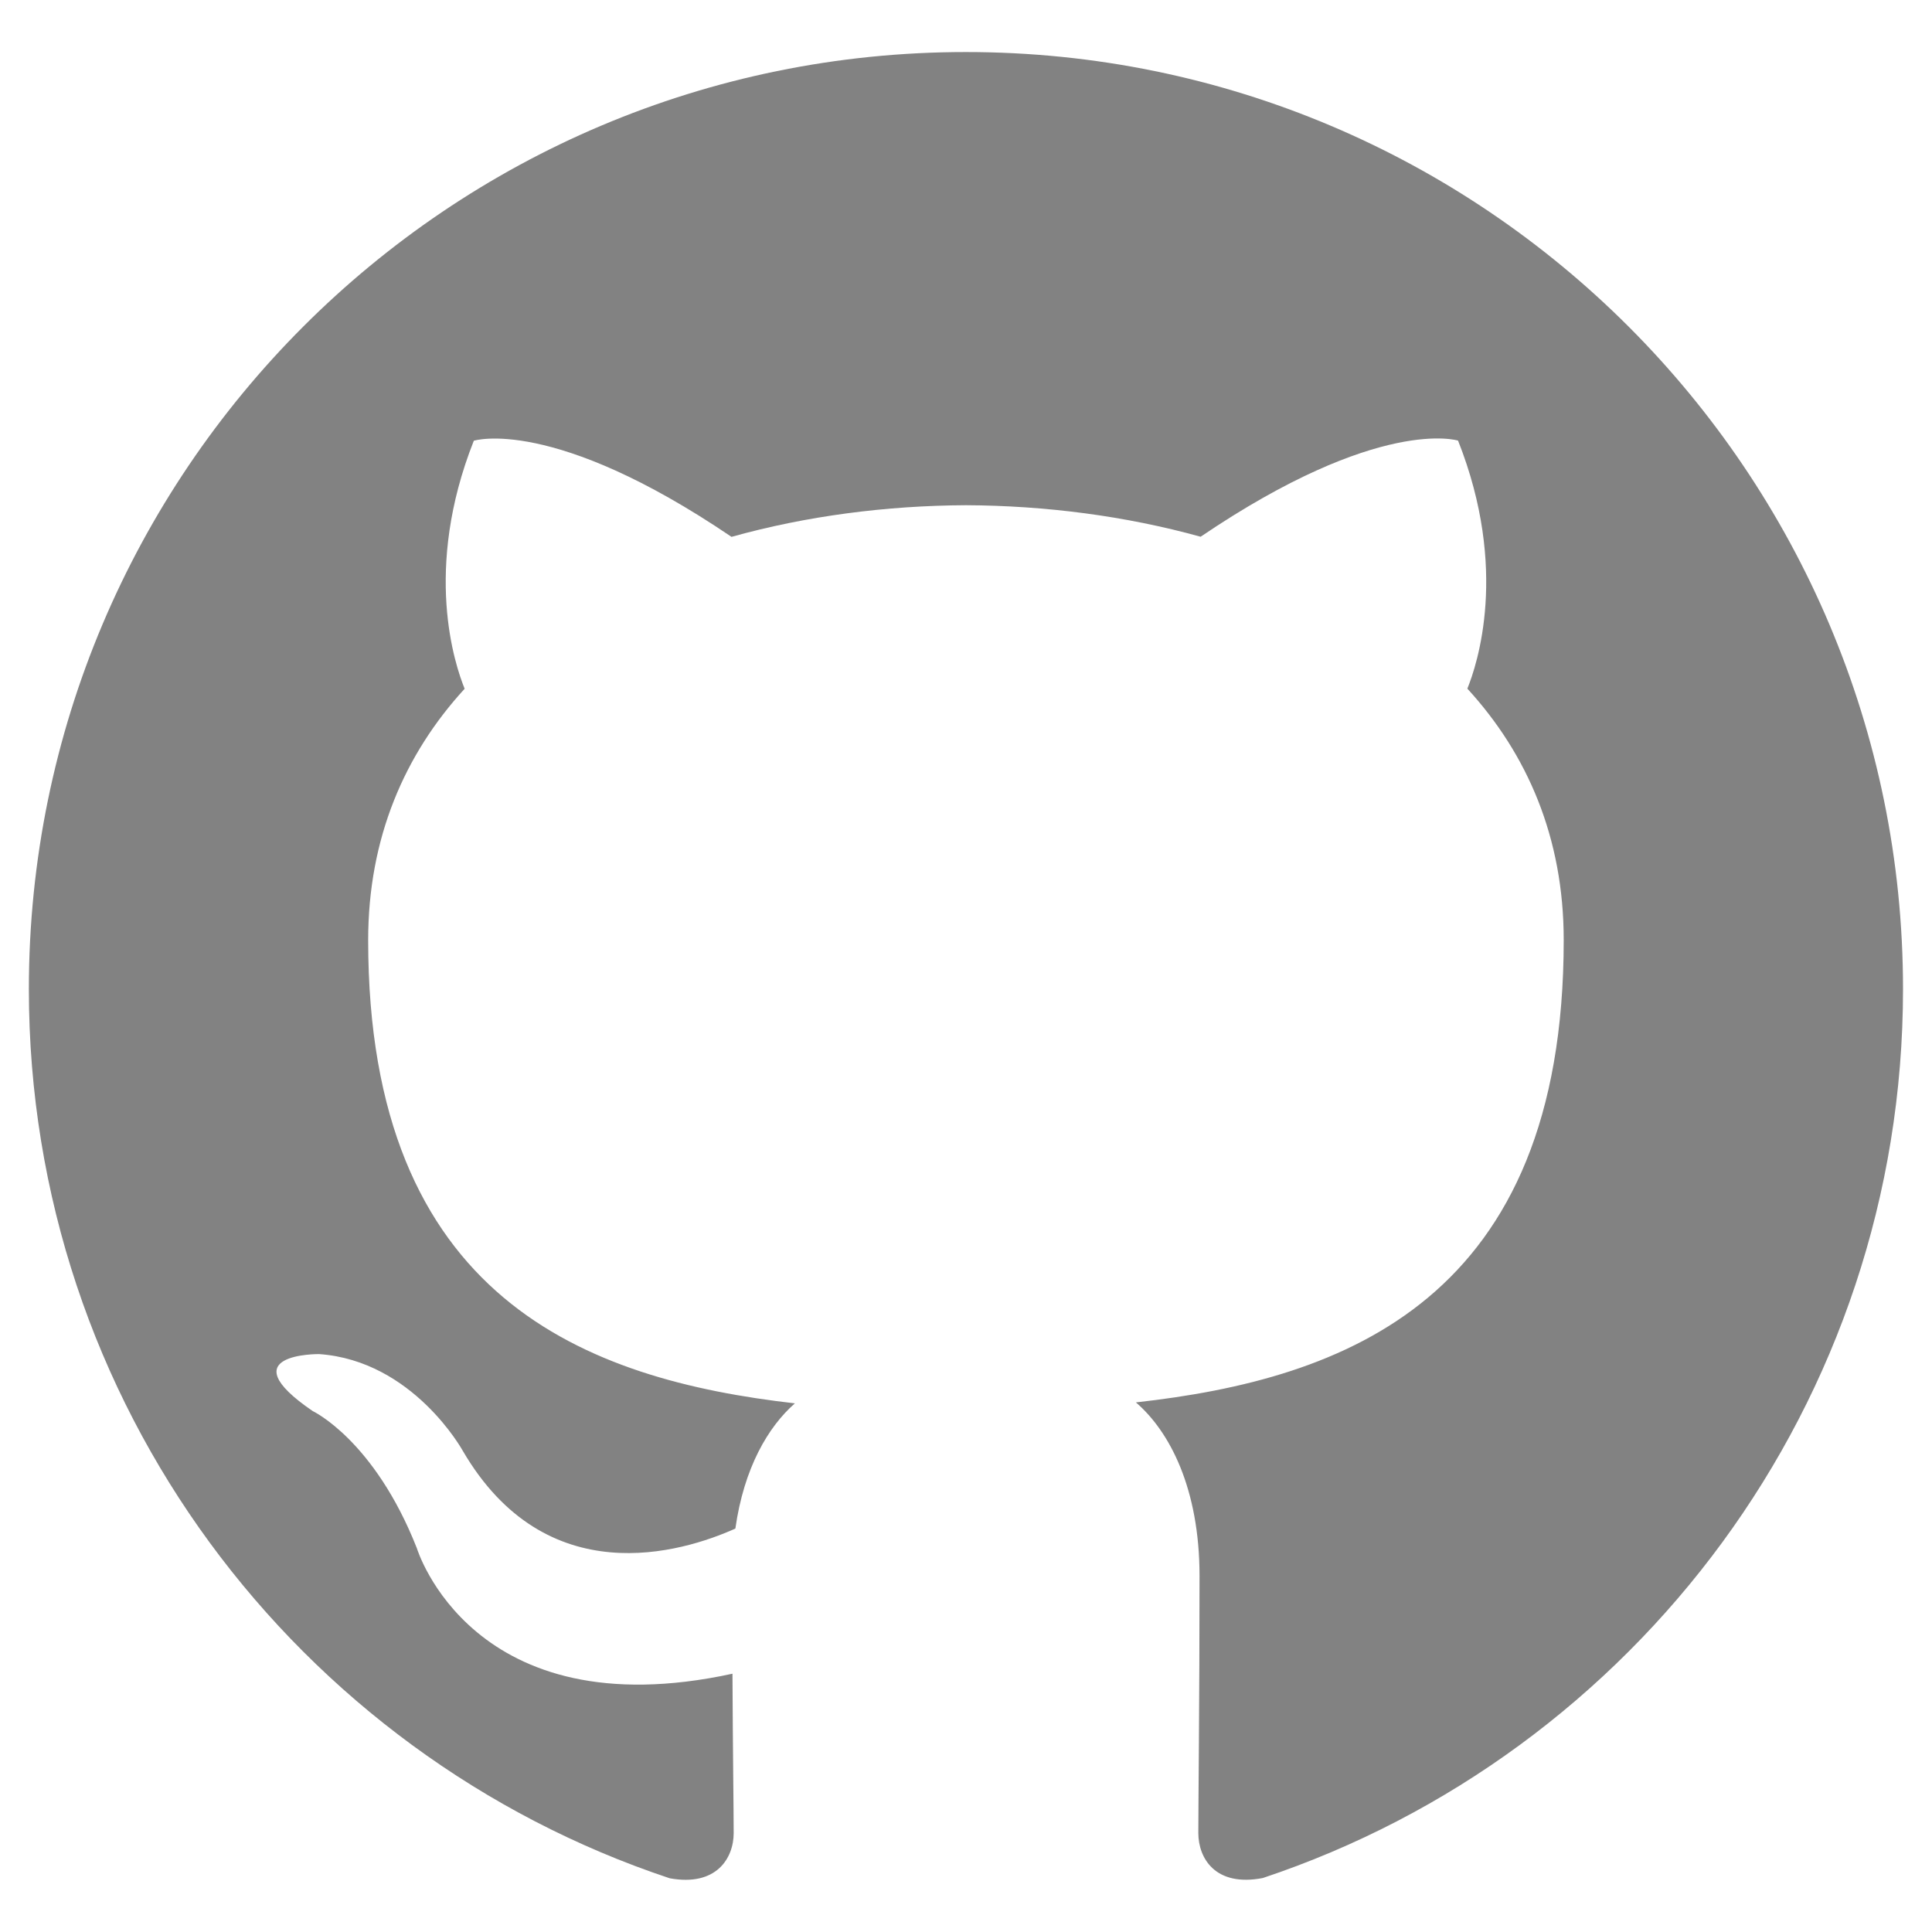
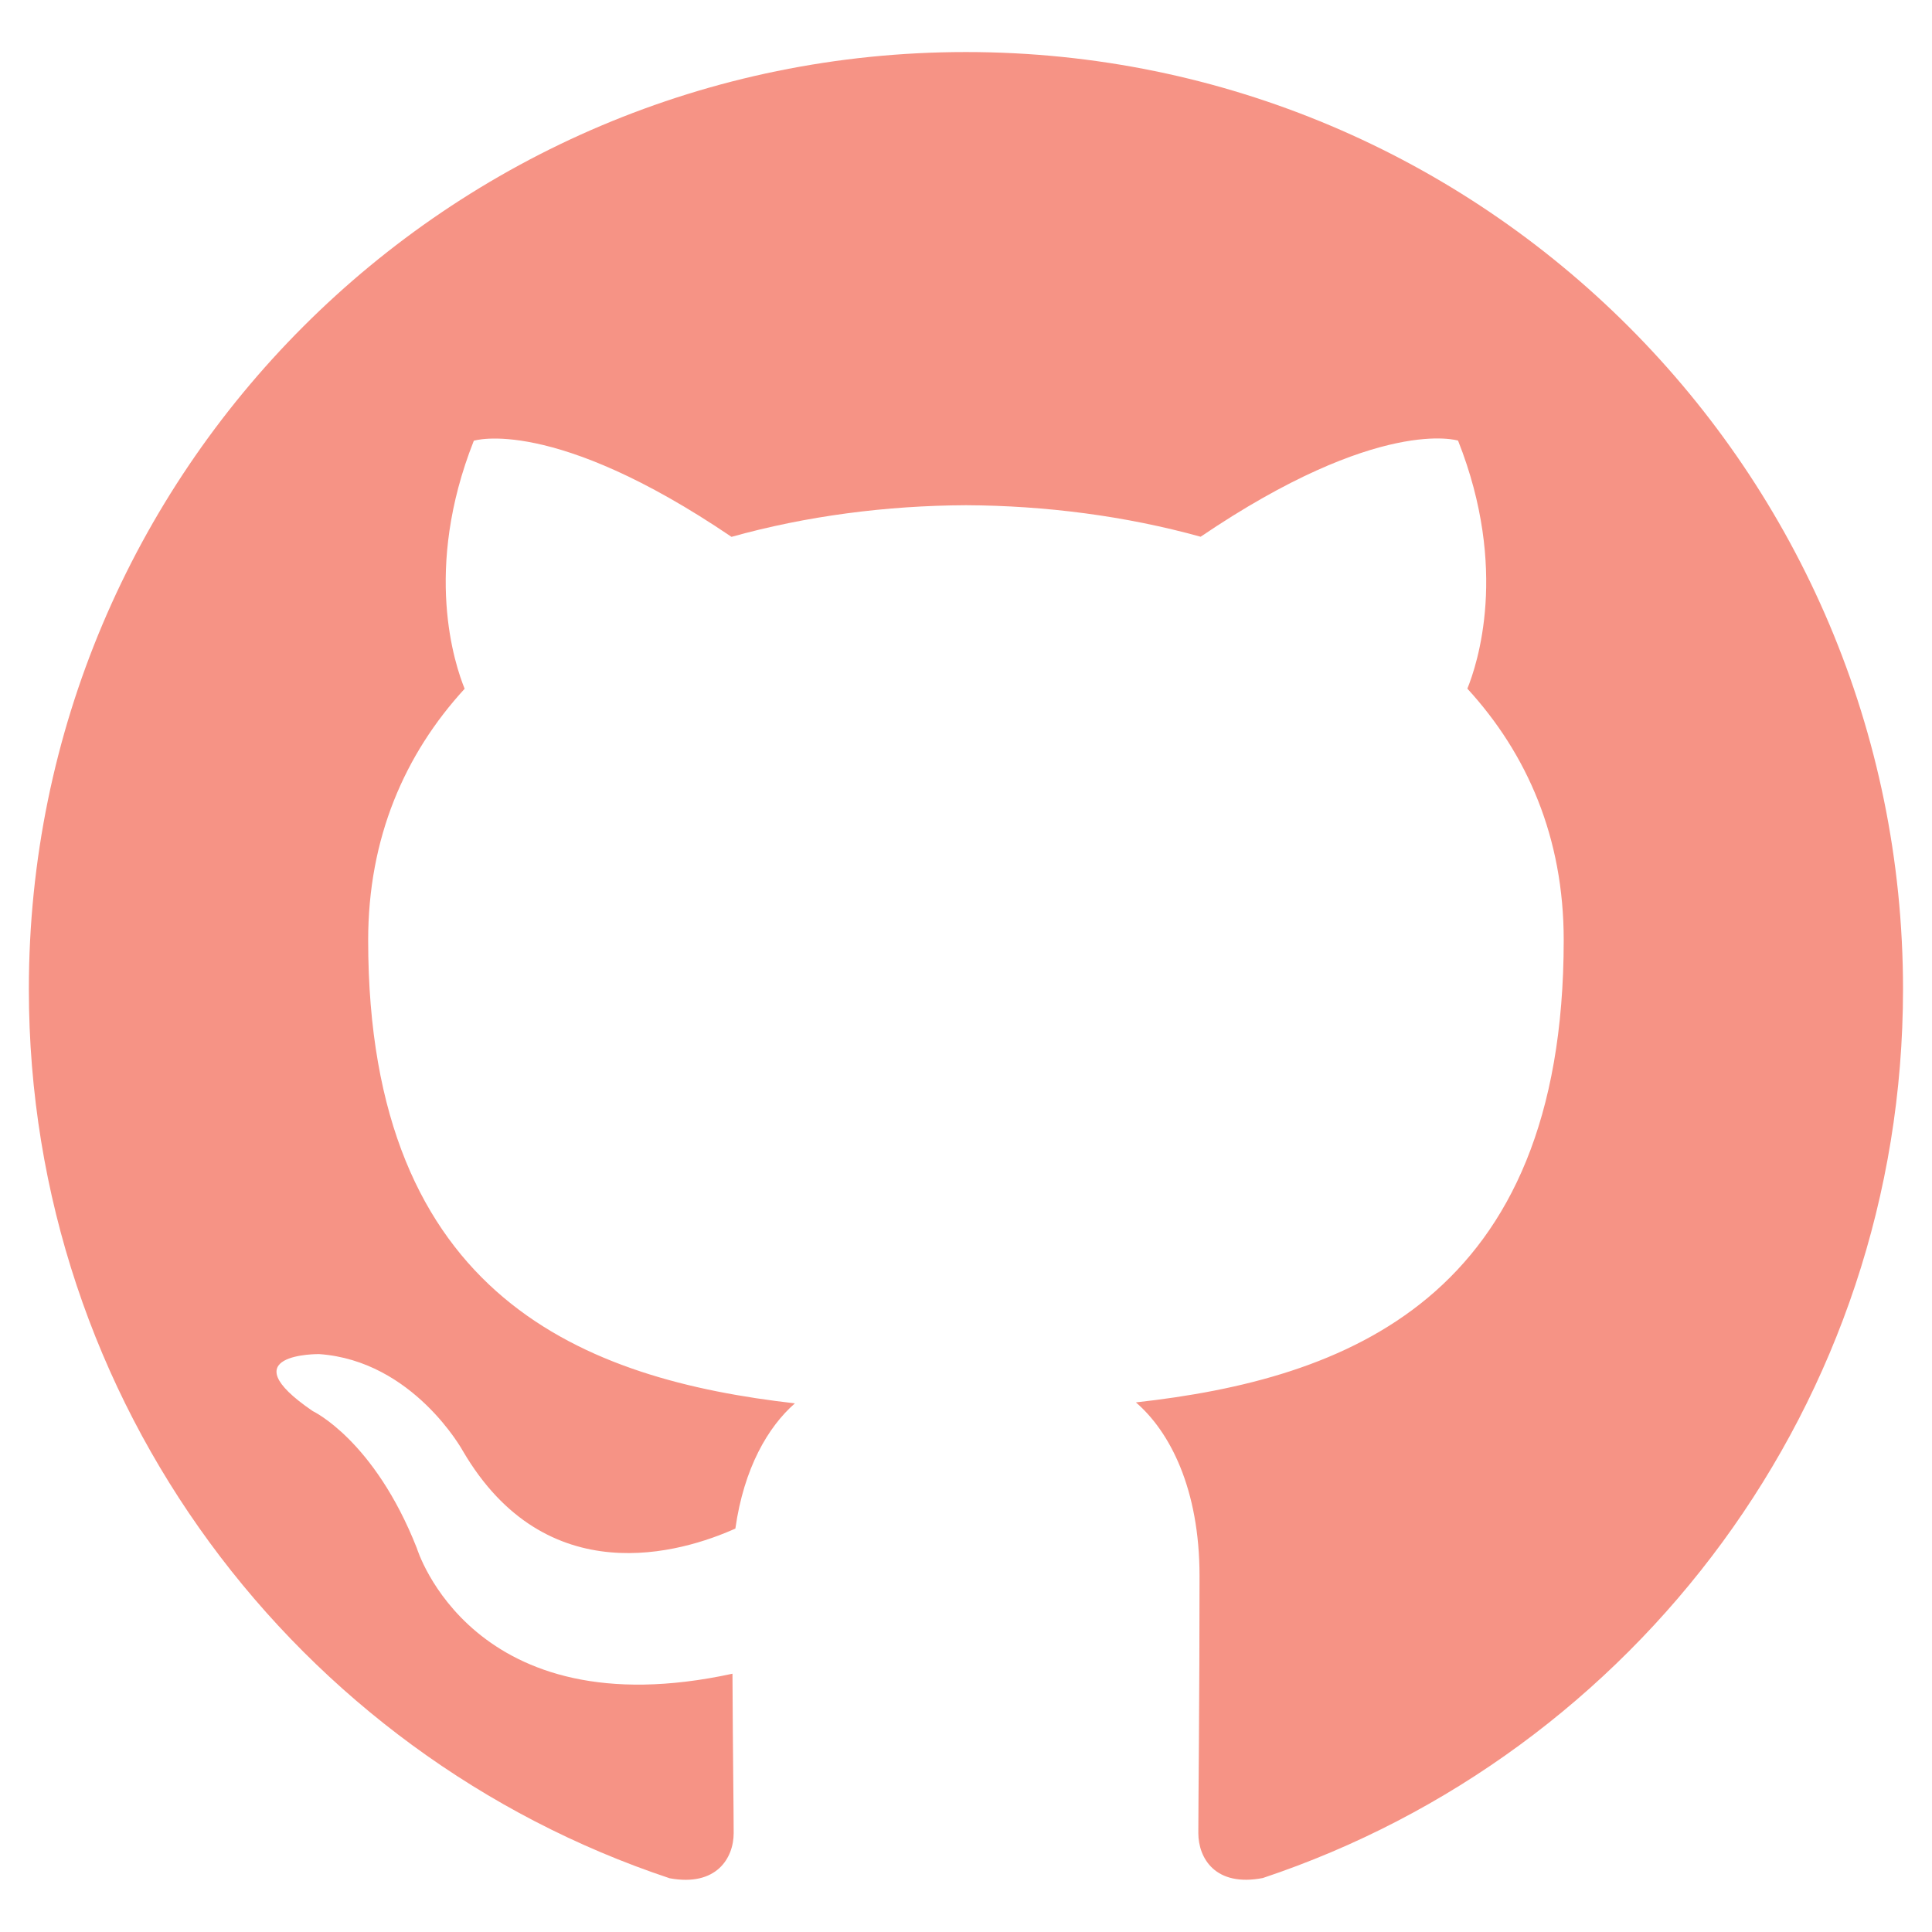
<svg viewBox="0 0 16 16">
-   <path fill="#828282" d="M7.999,0.431c-4.285,0-7.76,3.474-7.76,7.761 c0,3.428,2.223,6.337,5.307,7.363c0.388,0.071,0.53-0.168,0.53-0.374c0-0.184-0.007-0.672-0.01-1.32 c-2.159,0.469-2.614-1.04-2.614-1.04c-0.353-0.896-0.862-1.135-0.862-1.135c-0.705-0.481,0.053-0.472,0.053-0.472 c0.779,0.055,1.189,0.8,1.189,0.8c0.692,1.186,1.816,0.843,2.258,0.645c0.071-0.502,0.271-0.843,0.493-1.037 C4.86,11.425,3.049,10.76,3.049,7.786c0-0.847,0.302-1.54,0.799-2.082C3.768,5.507,3.501,4.718,3.924,3.65 c0,0,0.652-0.209,2.134,0.796C6.677,4.273,7.34,4.187,8,4.184c0.659,0.003,1.323,0.089,1.943,0.261 c1.482-1.004,2.132-0.796,2.132-0.796c0.423,1.068,0.157,1.857,0.077,2.054c0.497,0.542,0.798,1.235,0.798,2.082 c0,2.981-1.814,3.637-3.543,3.829c0.279,0.24,0.527,0.713,0.527,1.437c0,1.037-0.01,1.874-0.01,2.129 c0,0.208,0.14,0.449,0.534,0.373c3.081-1.028,5.302-3.935,5.302-7.362C15.76,3.906,12.285,0.431,7.999,0.431z" />
+   <path fill="#F69385" d="M7.999,0.431c-4.285,0-7.76,3.474-7.76,7.761 c0,3.428,2.223,6.337,5.307,7.363c0.388,0.071,0.53-0.168,0.53-0.374c0-0.184-0.007-0.672-0.01-1.32 c-2.159,0.469-2.614-1.04-2.614-1.04c-0.353-0.896-0.862-1.135-0.862-1.135c-0.705-0.481,0.053-0.472,0.053-0.472 c0.779,0.055,1.189,0.8,1.189,0.8c0.692,1.186,1.816,0.843,2.258,0.645c0.071-0.502,0.271-0.843,0.493-1.037 C4.86,11.425,3.049,10.76,3.049,7.786c0-0.847,0.302-1.54,0.799-2.082C3.768,5.507,3.501,4.718,3.924,3.65 c0,0,0.652-0.209,2.134,0.796C6.677,4.273,7.34,4.187,8,4.184c0.659,0.003,1.323,0.089,1.943,0.261 c1.482-1.004,2.132-0.796,2.132-0.796c0.423,1.068,0.157,1.857,0.077,2.054c0.497,0.542,0.798,1.235,0.798,2.082 c0,2.981-1.814,3.637-3.543,3.829c0.279,0.24,0.527,0.713,0.527,1.437c0,1.037-0.01,1.874-0.01,2.129 c0,0.208,0.14,0.449,0.534,0.373c3.081-1.028,5.302-3.935,5.302-7.362C15.76,3.906,12.285,0.431,7.999,0.431z" />
</svg>
